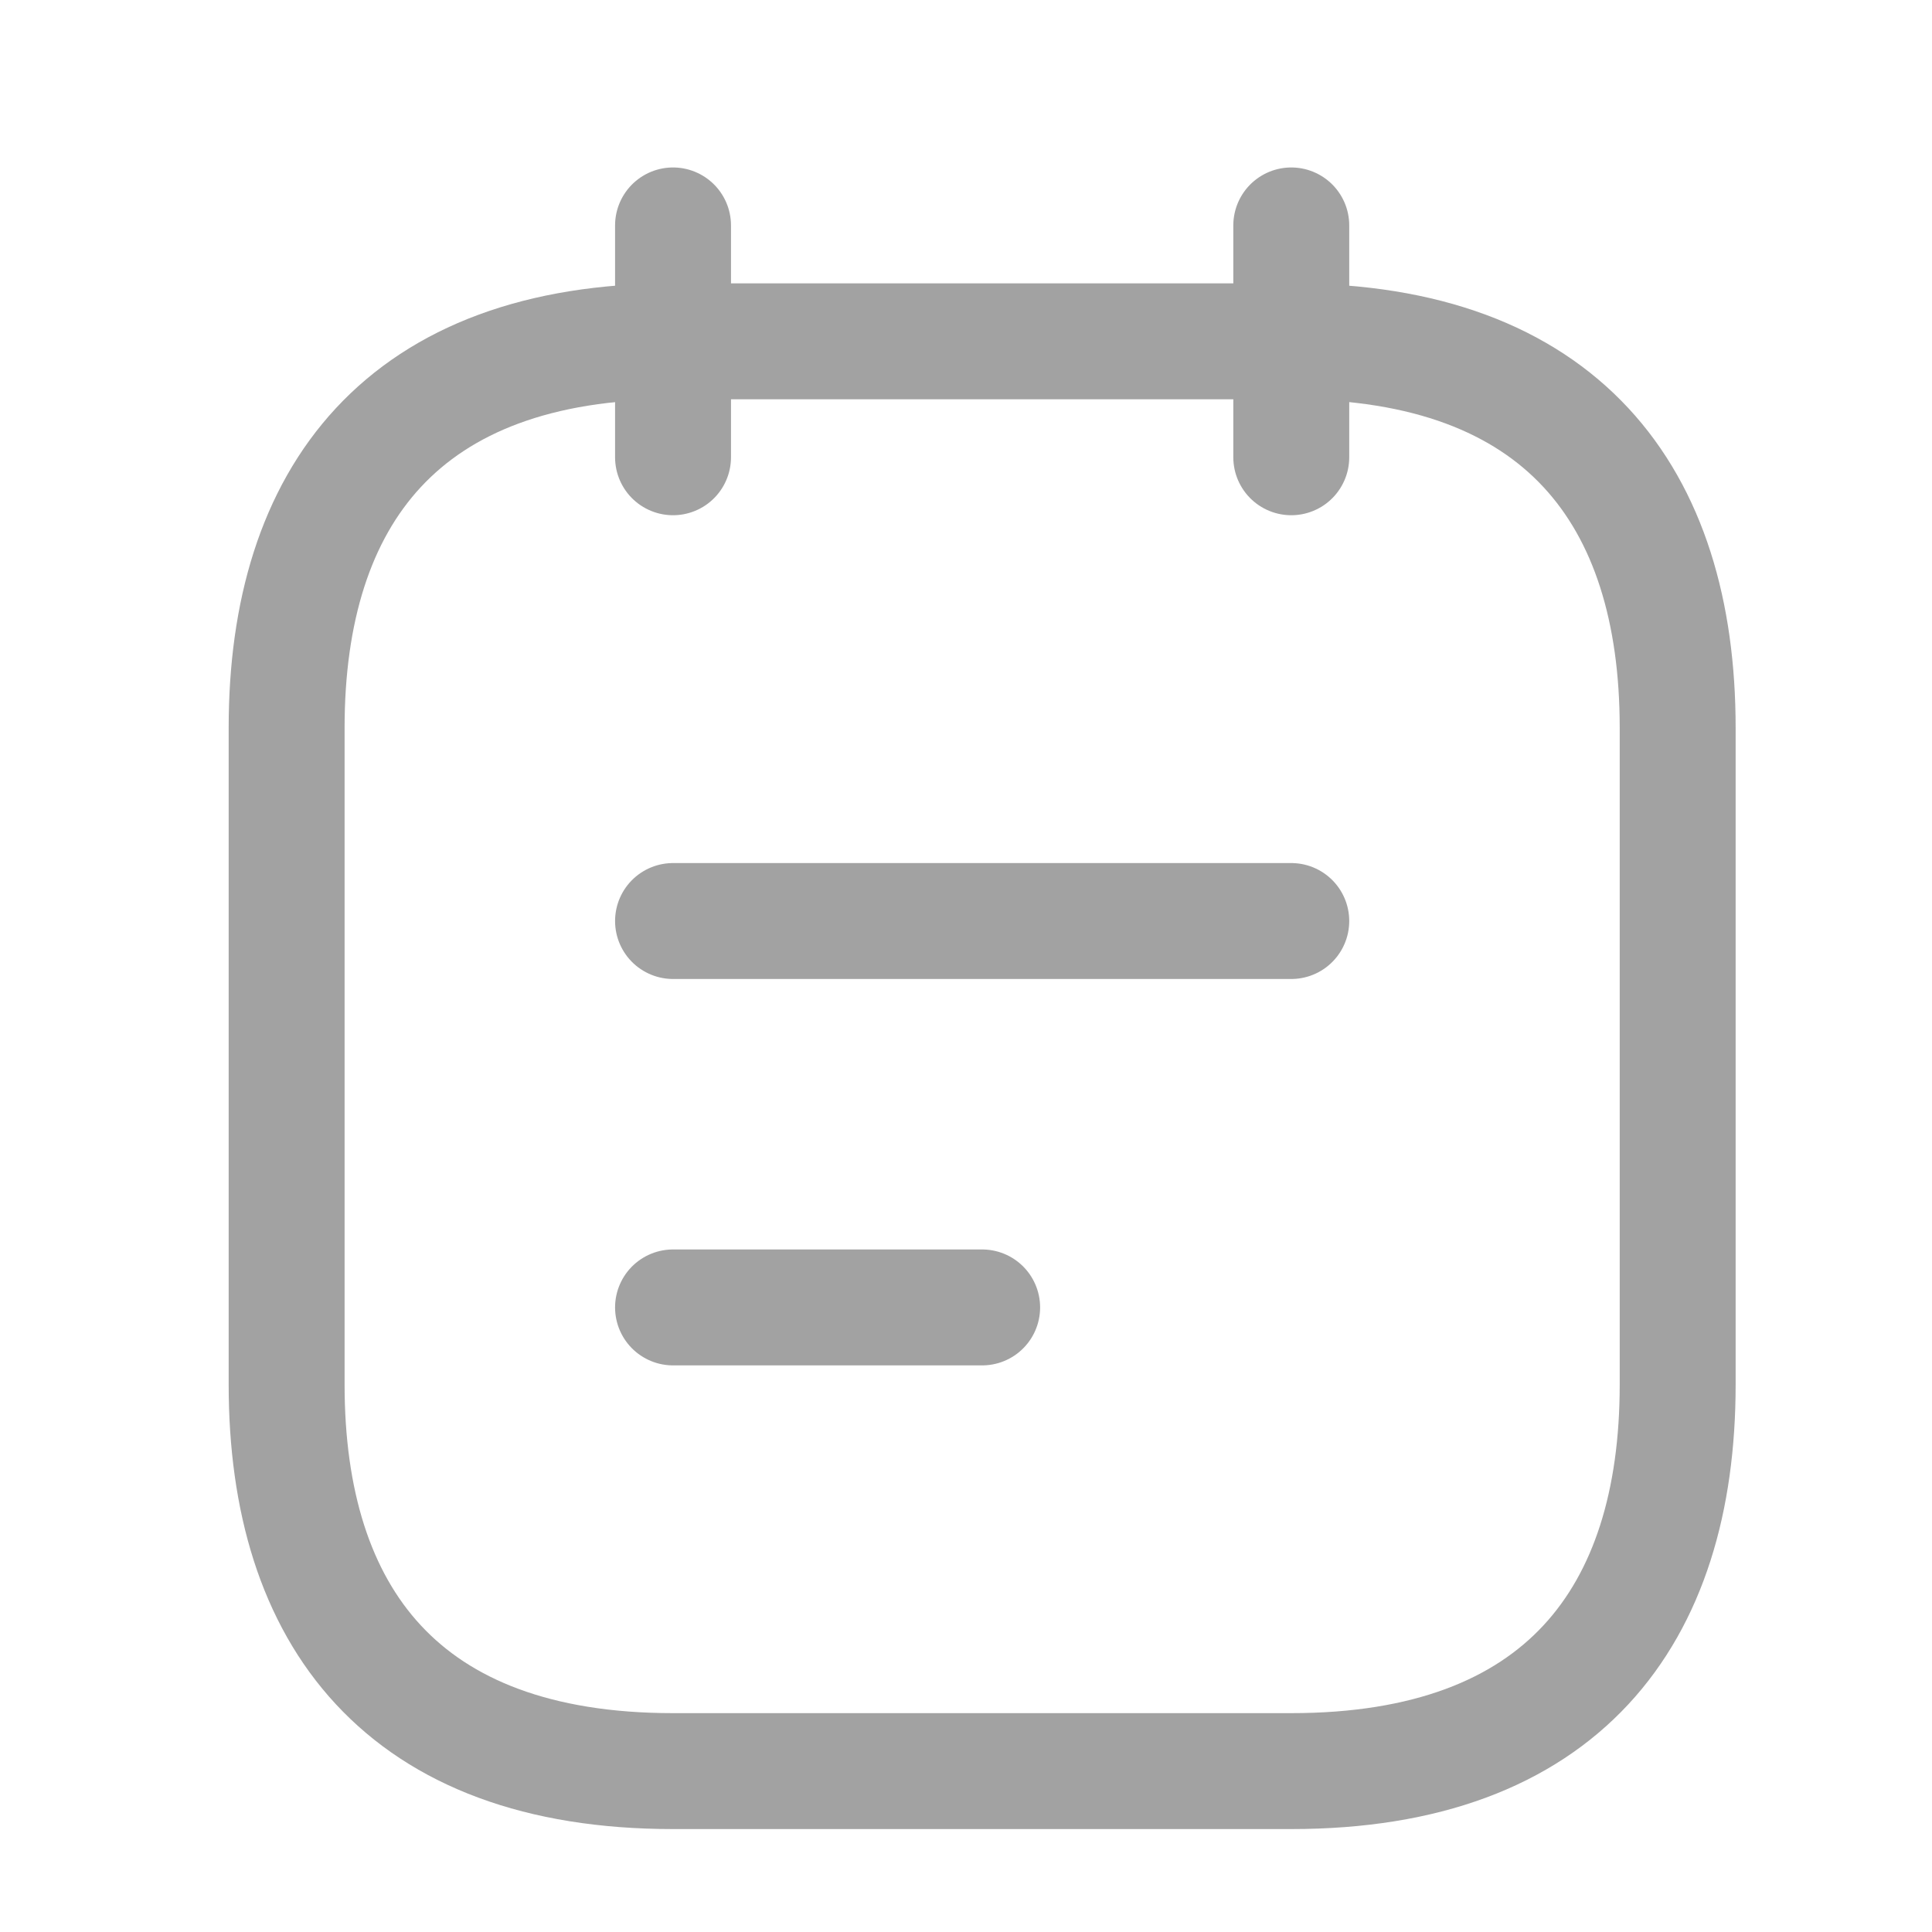
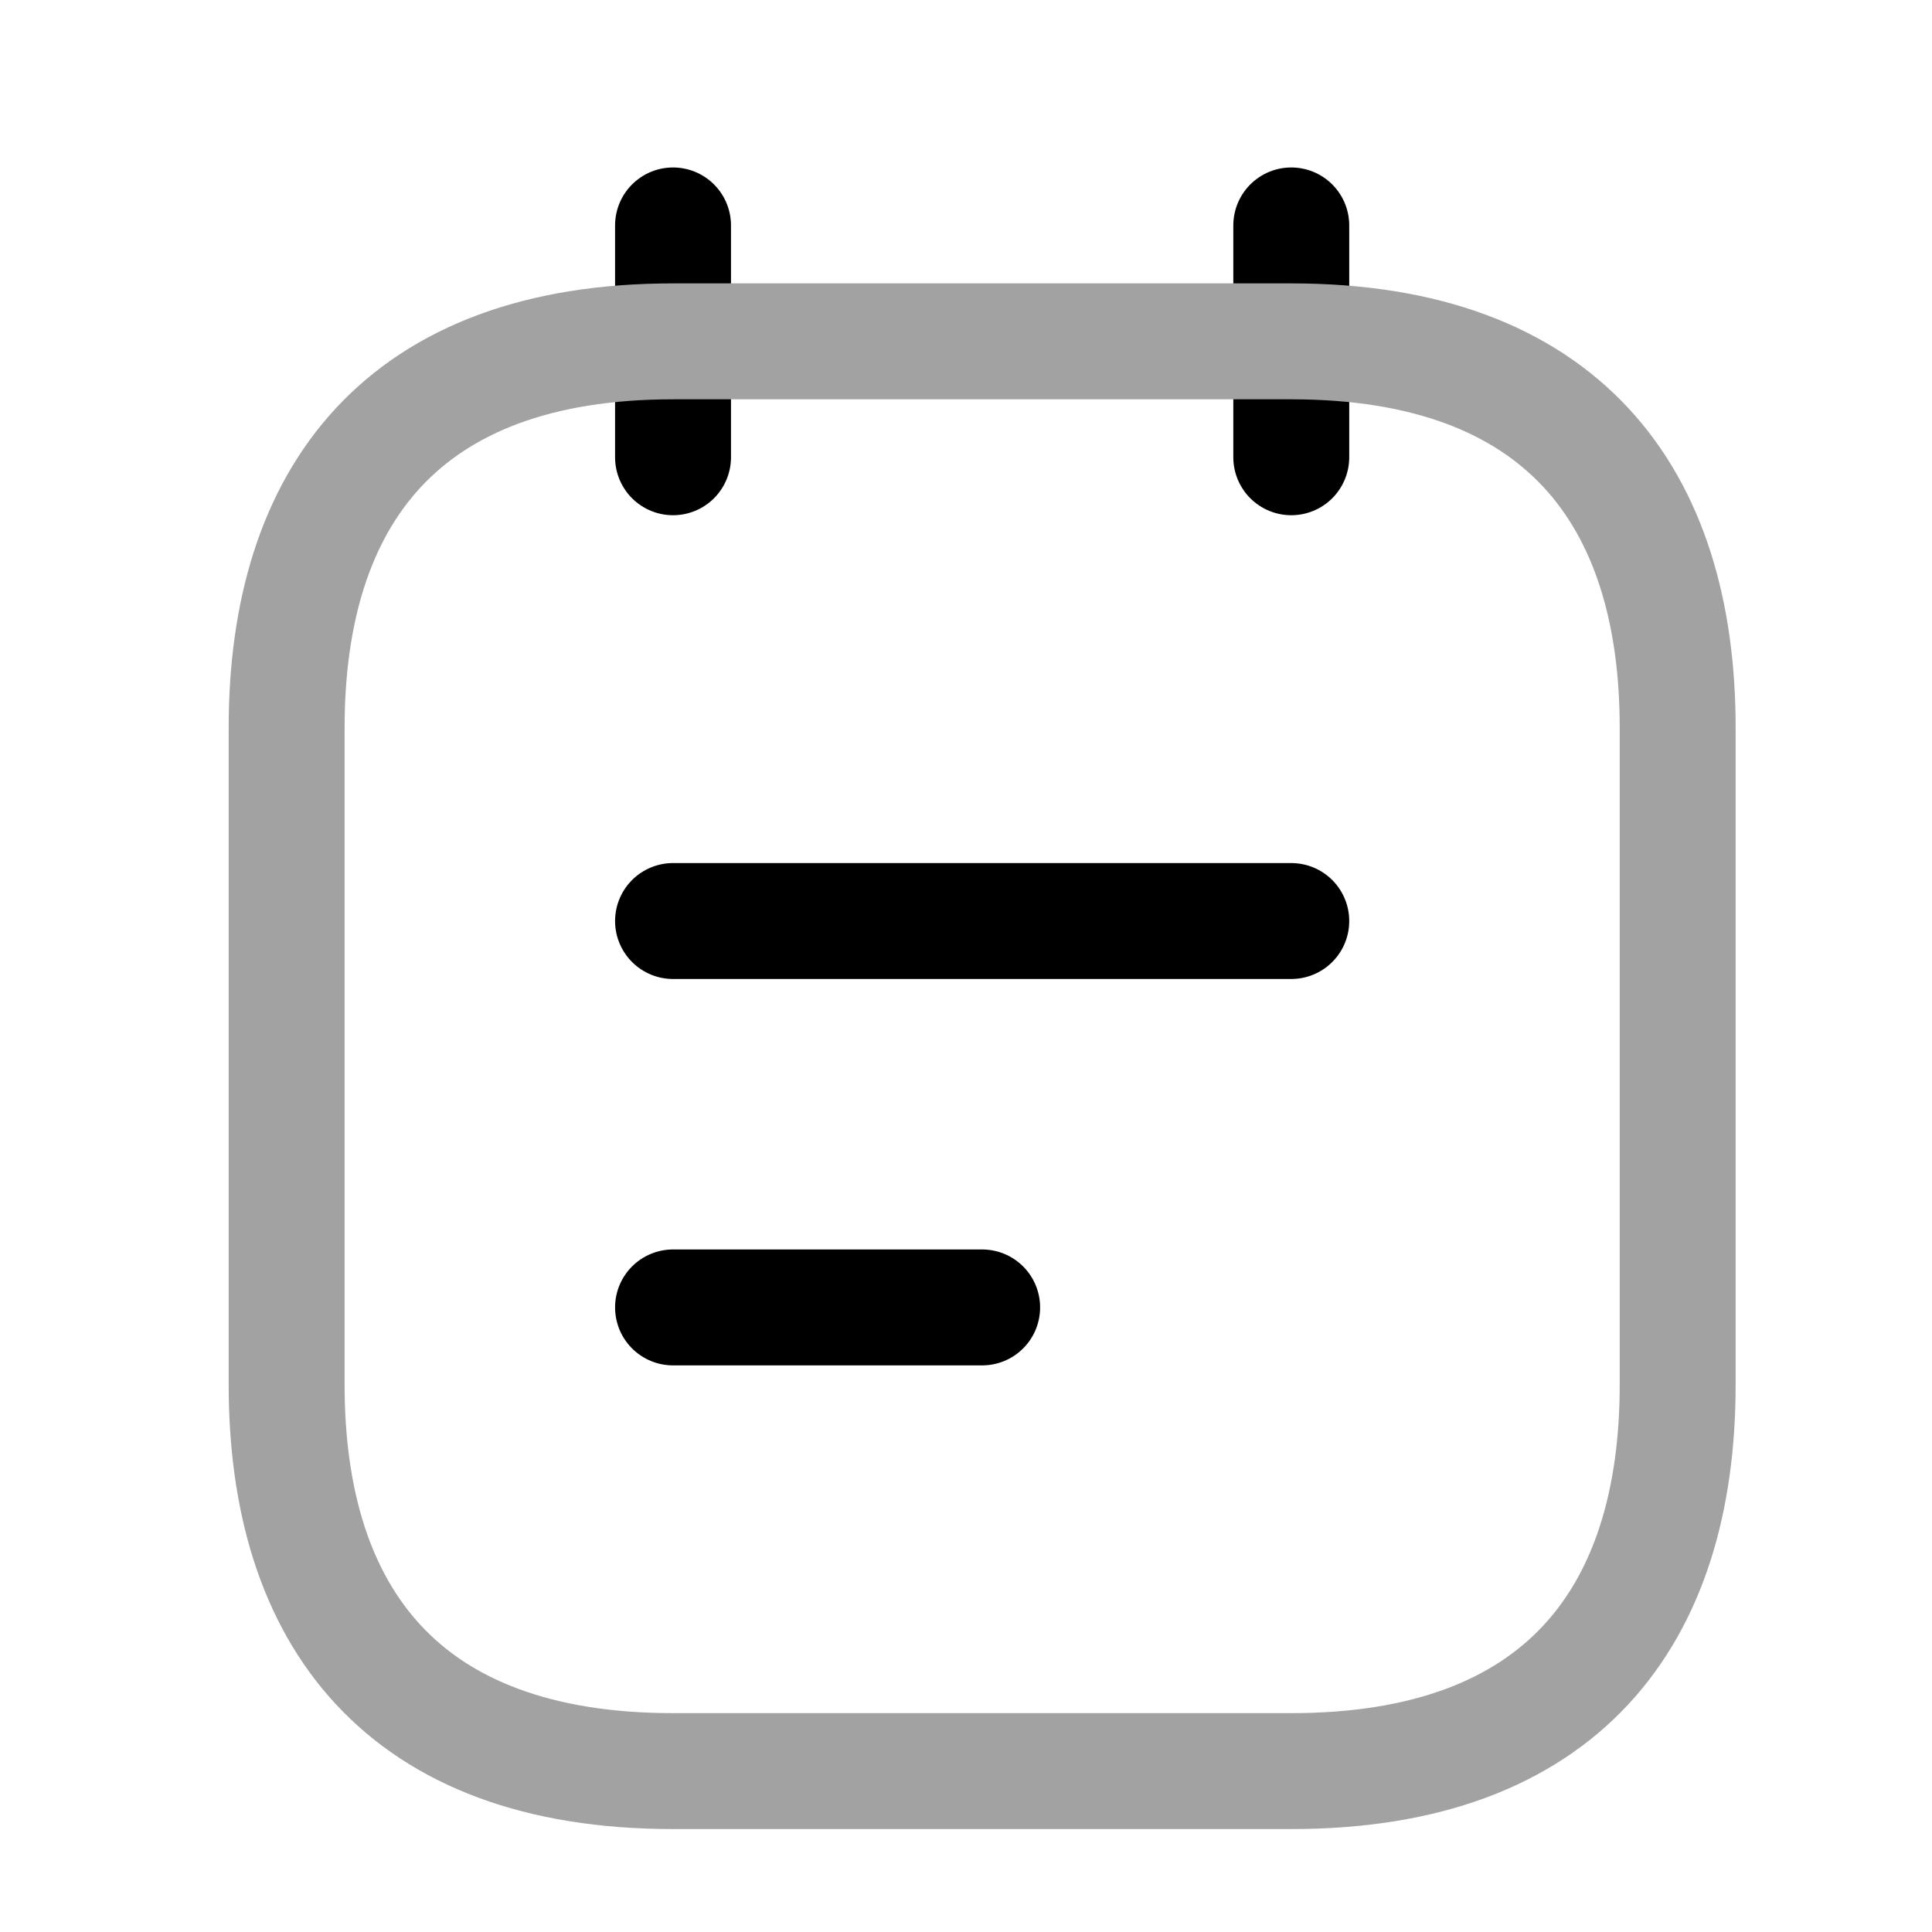
<svg xmlns="http://www.w3.org/2000/svg" width="25" height="25" viewBox="0 0 25 25" fill="none">
-   <path d="M8.709 2.917V5.917" stroke="#A2A2A2" stroke-width="1.5" stroke-miterlimit="10" stroke-linecap="round" stroke-linejoin="round" />
-   <path d="M16.709 2.917V5.917" stroke="#A2A2A2" stroke-width="1.5" stroke-miterlimit="10" stroke-linecap="round" stroke-linejoin="round" />
+   <path d="M8.709 2.917V5.917" stroke="currentColor" stroke-width="1.5" stroke-miterlimit="10" stroke-linecap="round" stroke-linejoin="round" />
+   <path d="M16.709 2.917V5.917" stroke="currentColor" stroke-width="1.5" stroke-miterlimit="10" stroke-linecap="round" stroke-linejoin="round" />
  <path d="M21.709 9.417V17.918C21.709 20.918 20.209 22.918 16.709 22.918H8.709C5.209 22.918 3.709 20.918 3.709 17.918V9.417C3.709 6.417 5.209 4.417 8.709 4.417H16.709C20.209 4.417 21.709 6.417 21.709 9.417Z" stroke="#A2A2A2" stroke-width="1.5" stroke-miterlimit="10" stroke-linecap="round" stroke-linejoin="round" />
-   <path d="M8.709 11.918H16.709" stroke="#A2A2A2" stroke-width="1.5" stroke-miterlimit="10" stroke-linecap="round" stroke-linejoin="round" />
-   <path d="M8.709 16.918H12.709" stroke="#A2A2A2" stroke-width="1.5" stroke-miterlimit="10" stroke-linecap="round" stroke-linejoin="round" />
+   <path d="M8.709 11.918H16.709" stroke="currentColor" stroke-width="1.5" stroke-miterlimit="10" stroke-linecap="round" stroke-linejoin="round" />
+   <path d="M8.709 16.918H12.709" stroke="currentColor" stroke-width="1.5" stroke-miterlimit="10" stroke-linecap="round" stroke-linejoin="round" />
</svg>
